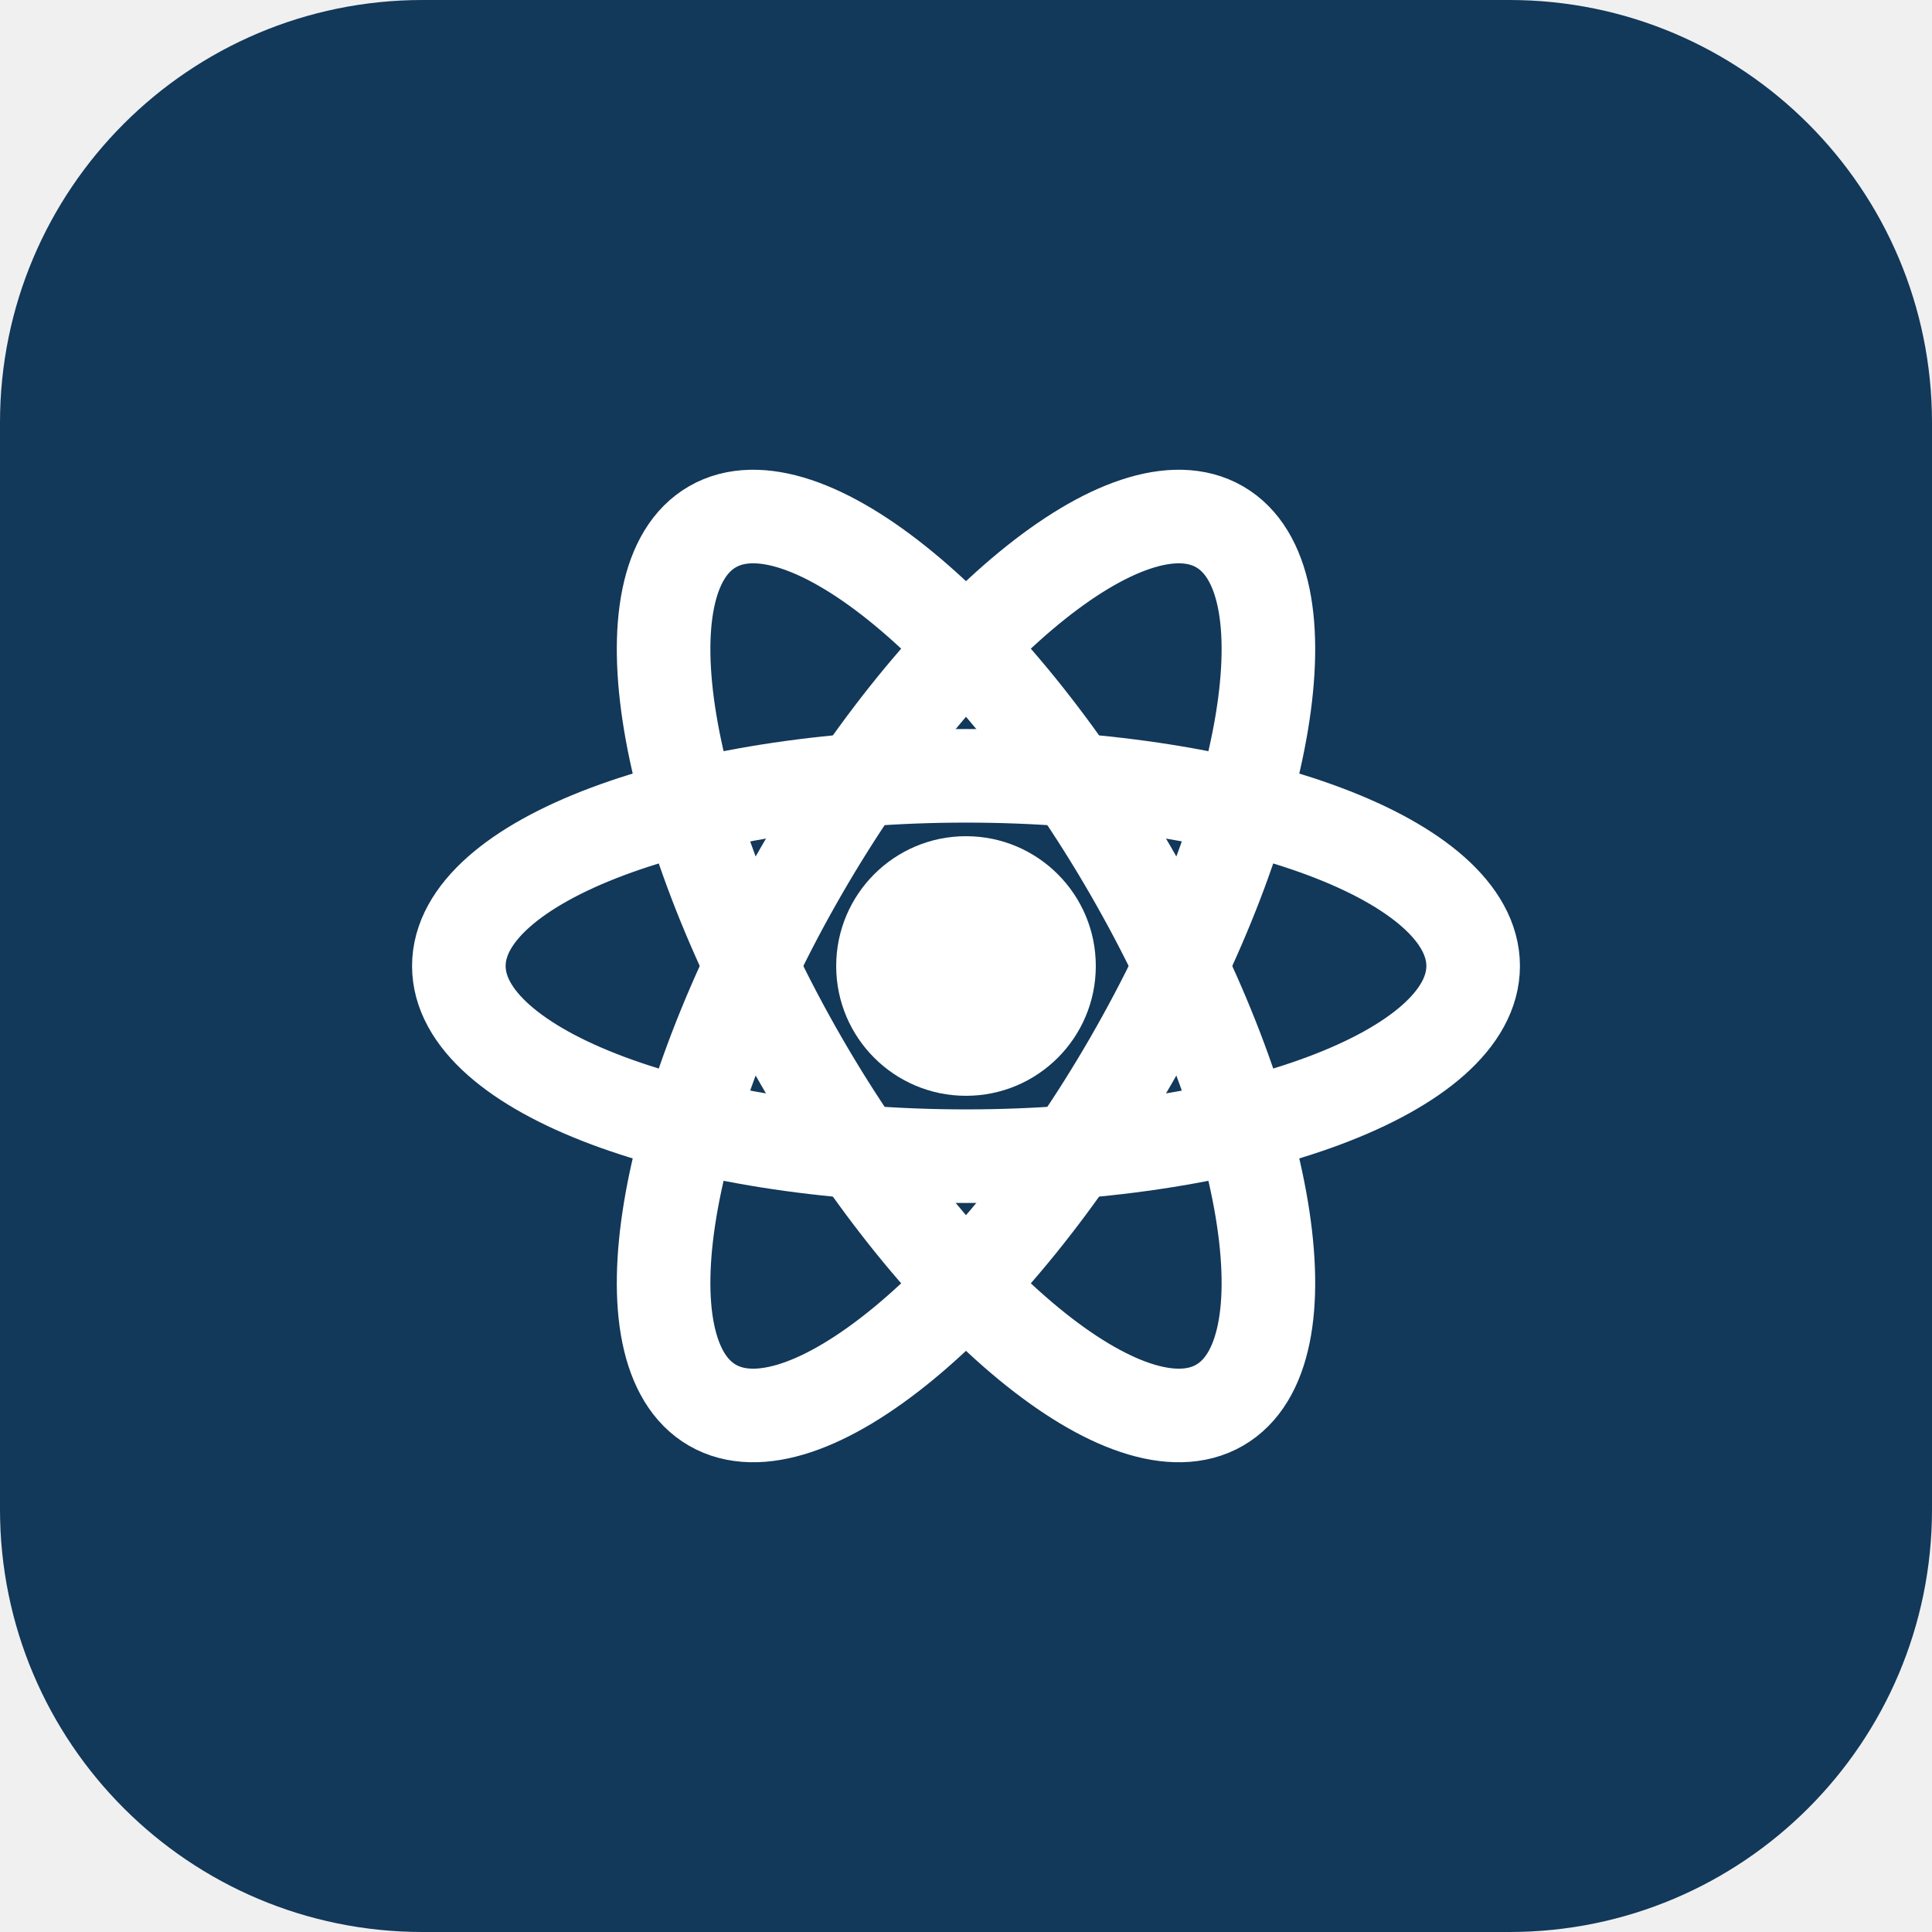
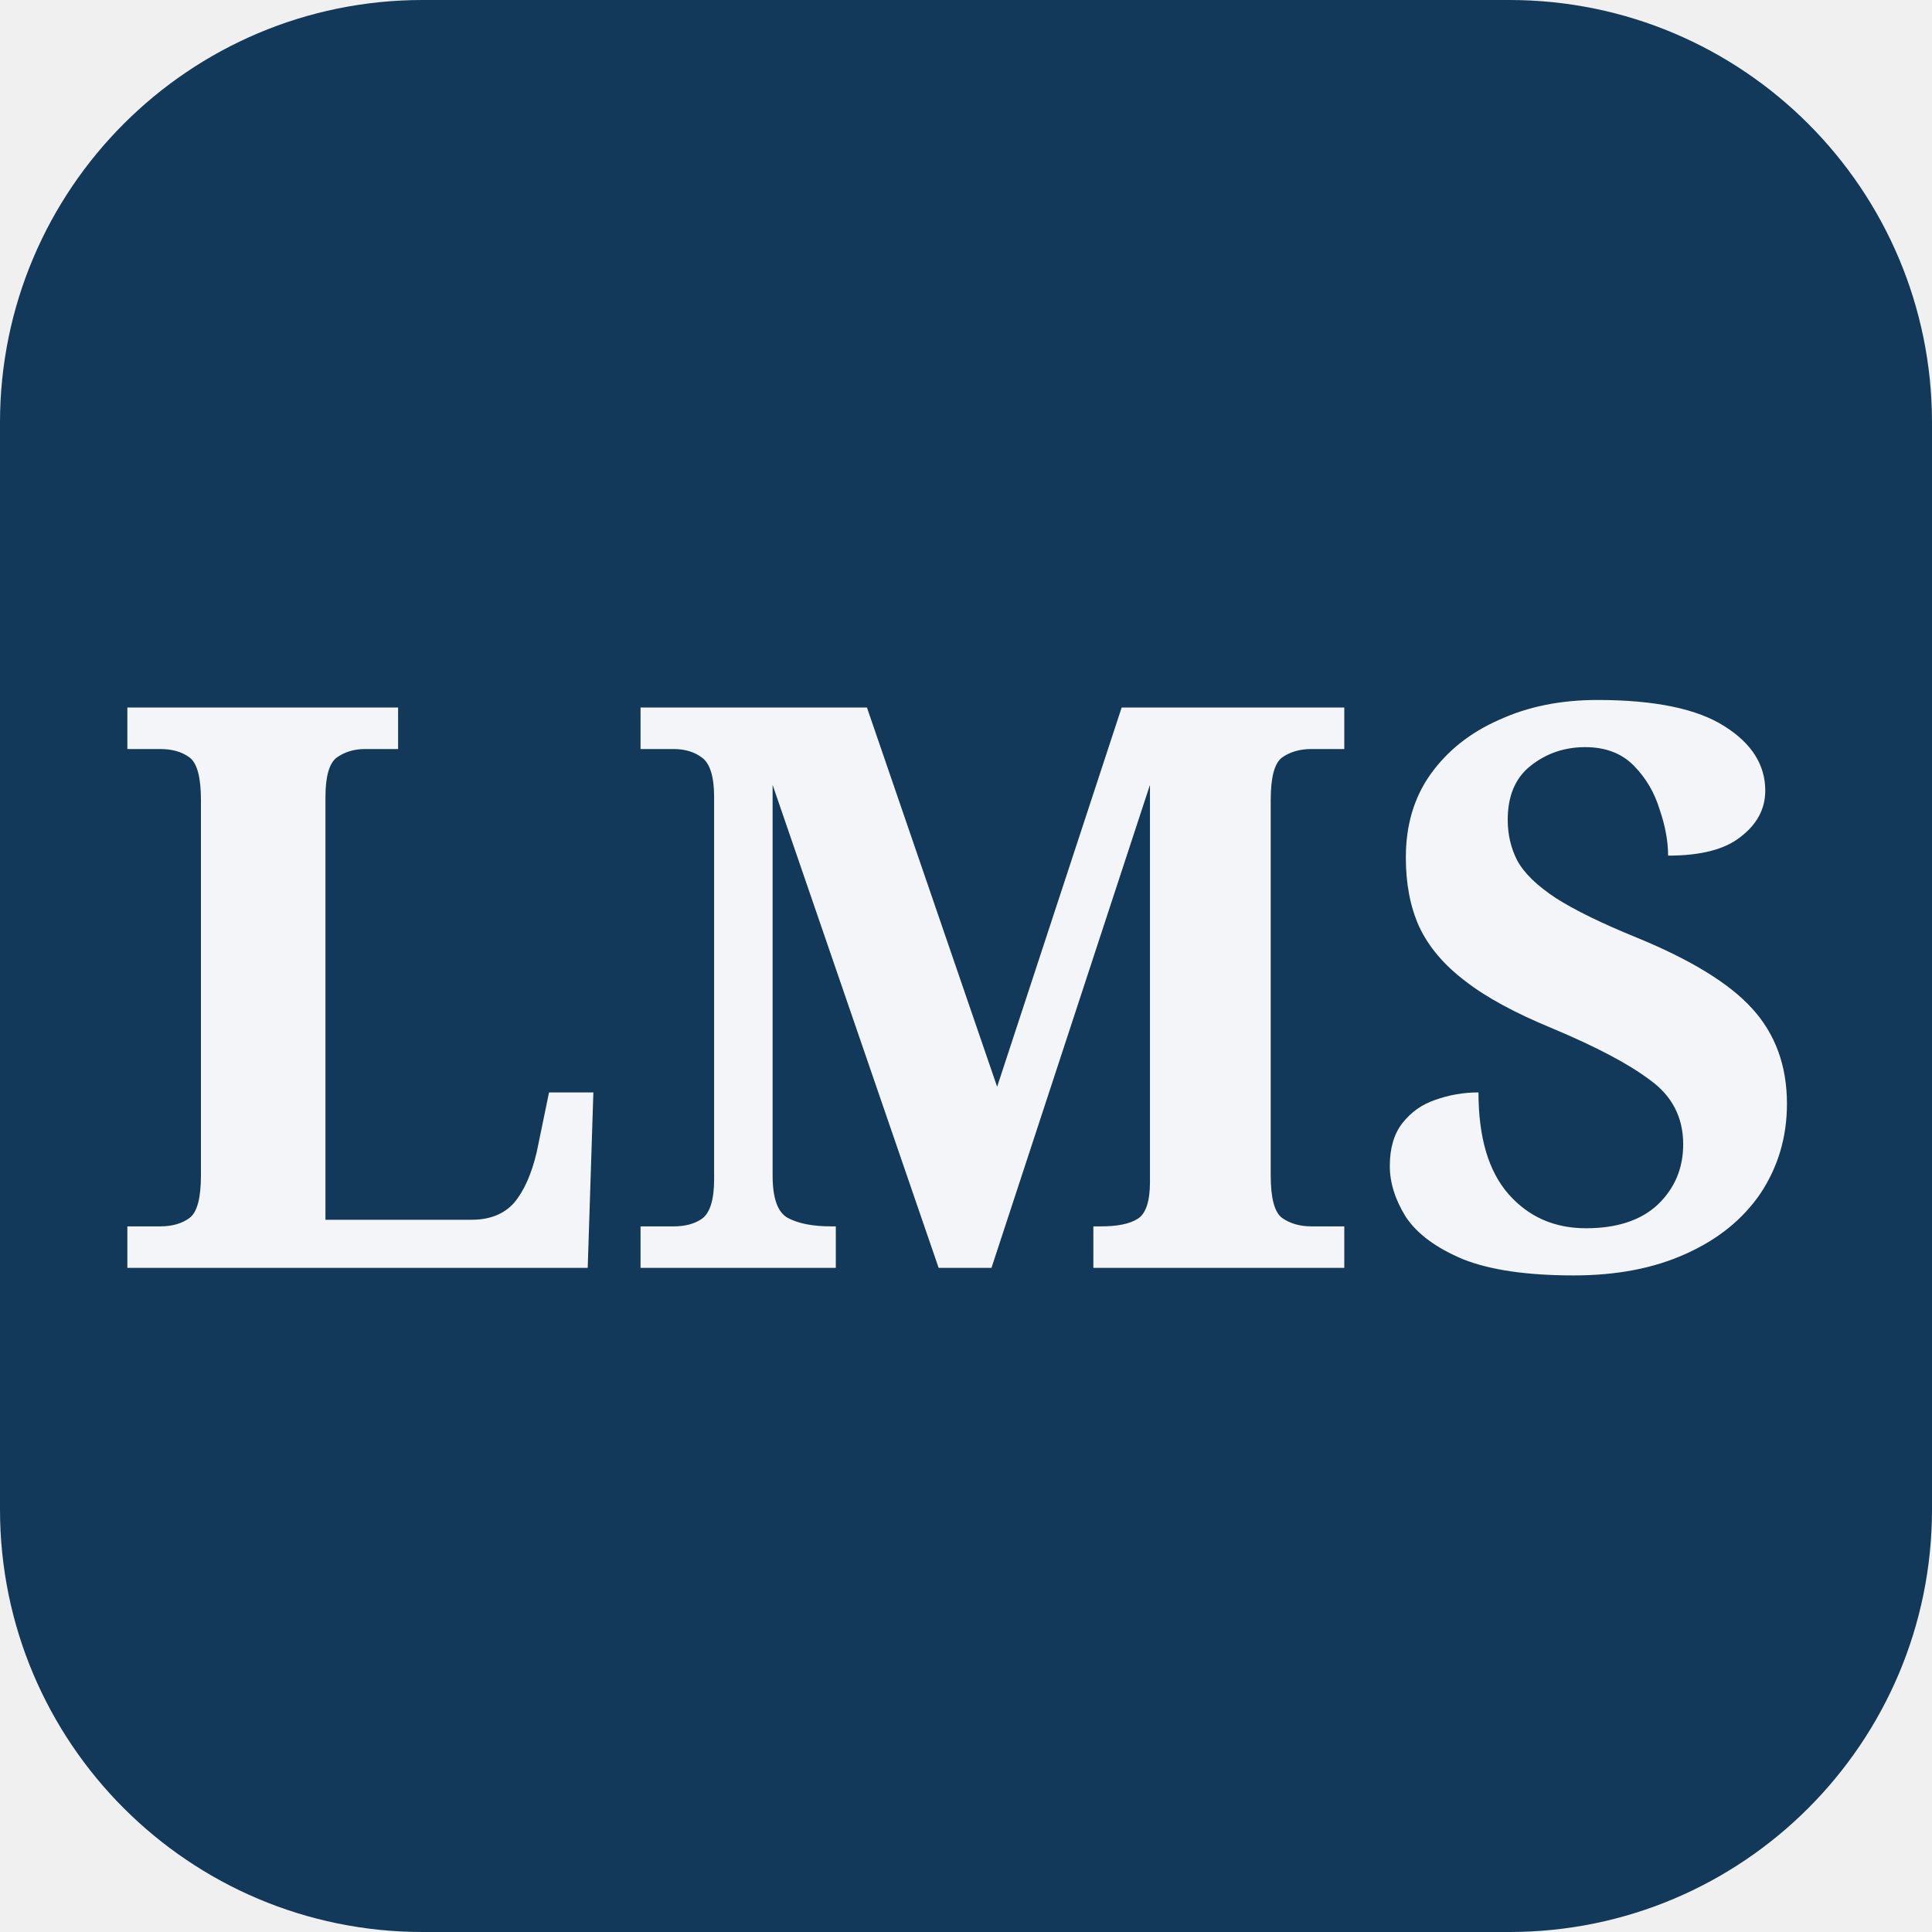
- <svg xmlns="http://www.w3.org/2000/svg" viewBox="0 0 32 32" role="img" aria-label="AEC LMS">
+ <svg xmlns="http://www.w3.org/2000/svg" viewBox="0 0 32 32" role="img" aria-label="LMS">
  <rect width="32" height="32" rx="7" fill="#12385A" />
-   <g fill="none" stroke="#FFFFFF" stroke-width="1.55" stroke-linecap="round">
-     <ellipse cx="16" cy="16" rx="8.4" ry="3.15" />
-     <ellipse cx="16" cy="16" rx="8.4" ry="3.15" transform="rotate(60 16 16)" />
-     <ellipse cx="16" cy="16" rx="8.4" ry="3.15" transform="rotate(120 16 16)" />
-   </g>
-   <circle cx="16" cy="16" r="2.15" fill="#FFFFFF" />
+   <text x="16" y="21" text-anchor="middle" font-family="Georgia, serif" font-size="13" font-weight="700" fill="#F3F5F8">LMS</text>
</svg>
